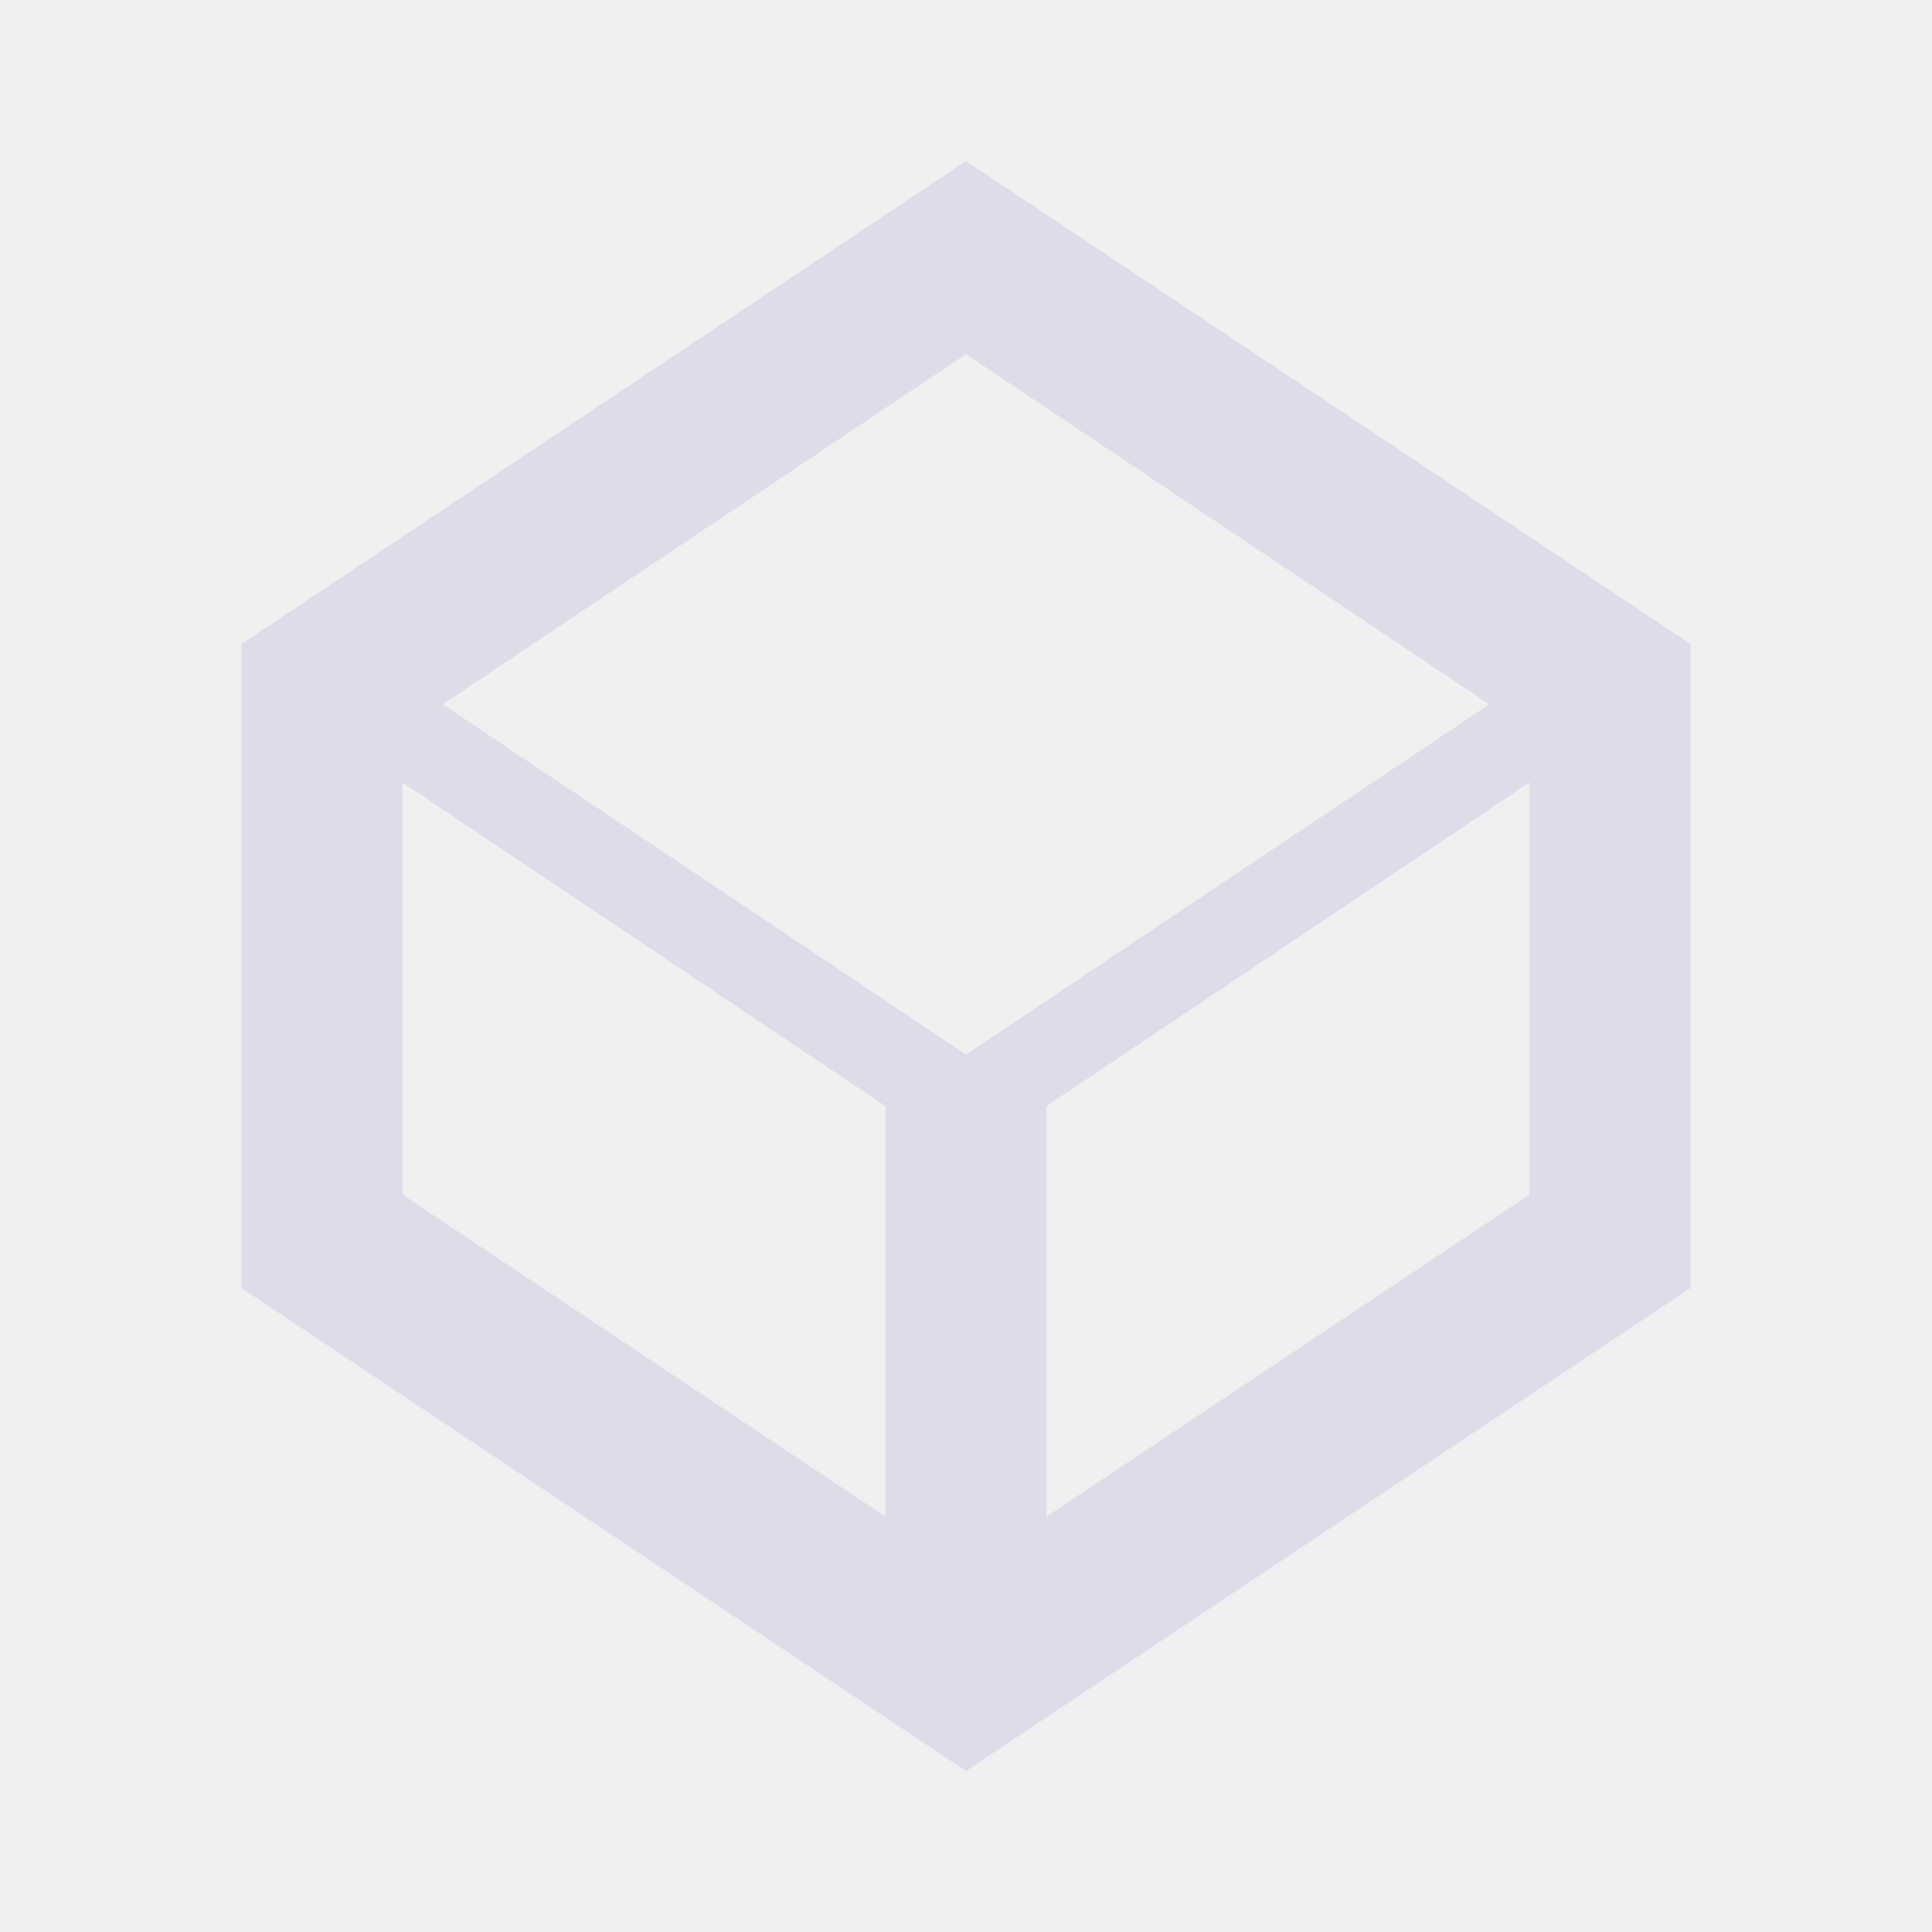
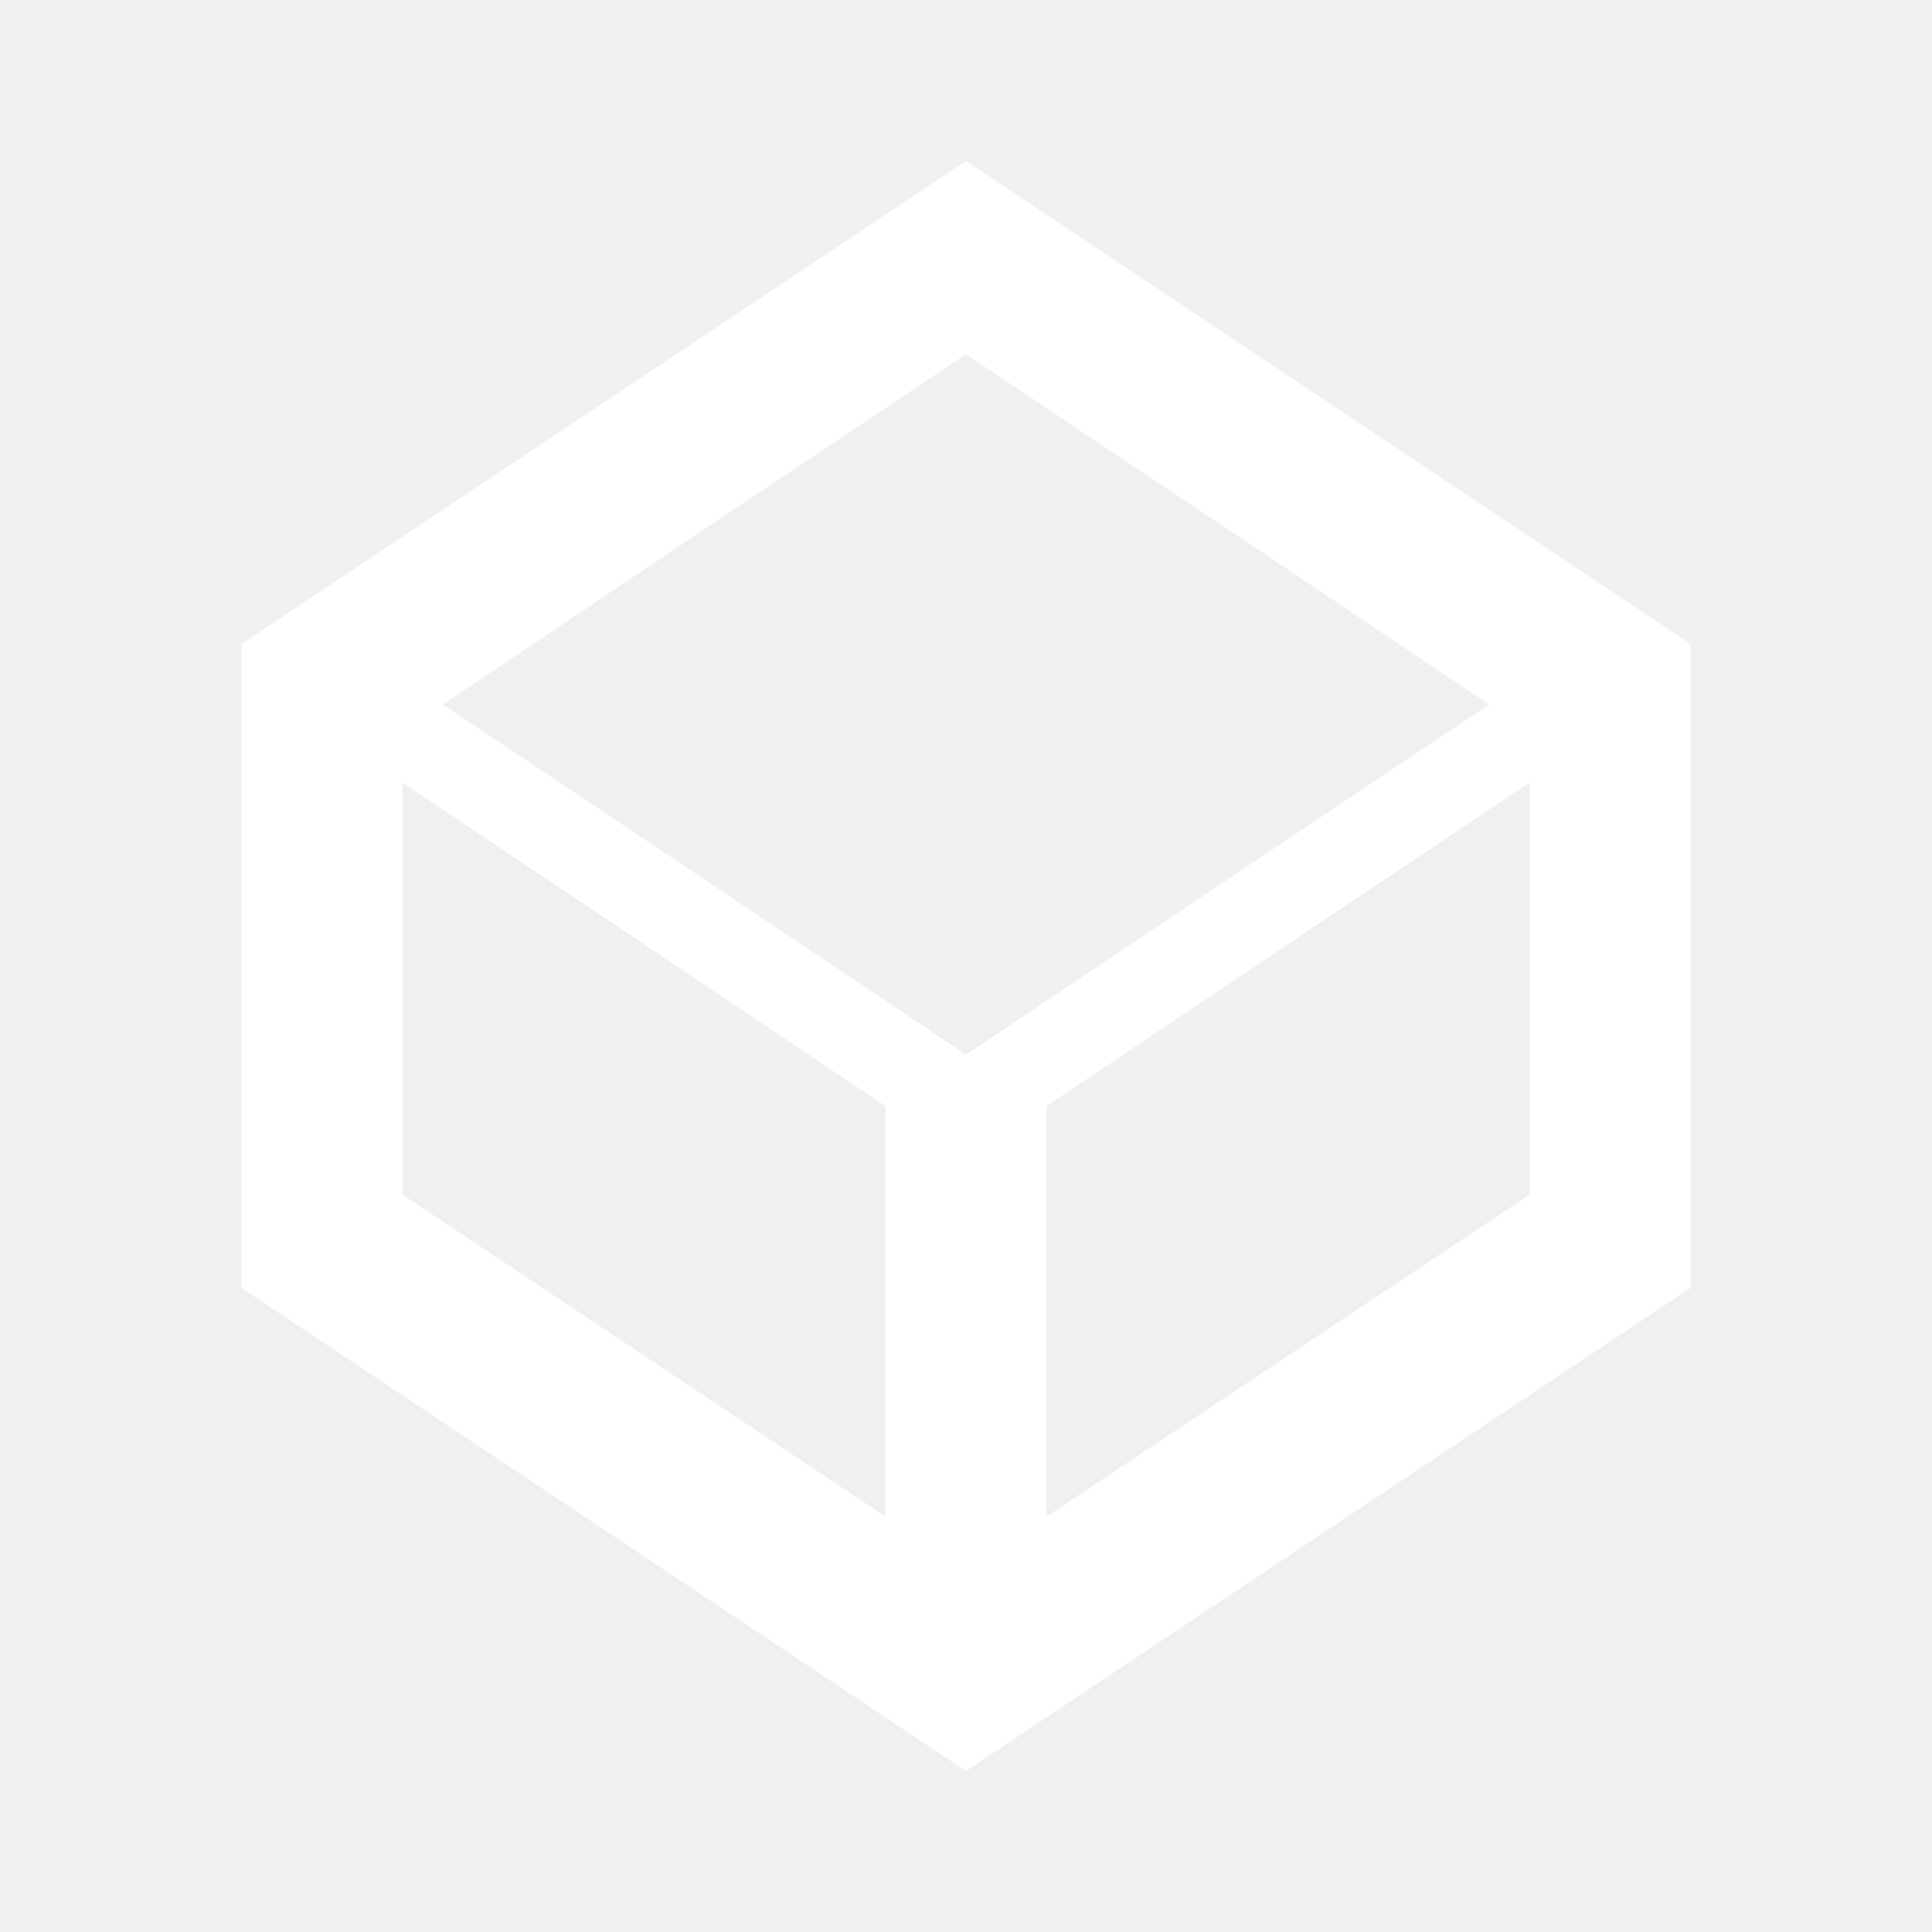
<svg xmlns="http://www.w3.org/2000/svg" preserveAspectRatio="none" overflow="visible" style="display: block;" width="24" height="24" viewBox="0 0 24 24" fill="none">
  <g id="Image">
-     <path id="Vector" d="M12 2L3 8V16L12 22L21 16V8L12 2ZM12 4.4L18.5 8.75L12 13.1L5.5 8.75L12 4.4ZM5 9.72L11 13.74V18.84L5 14.84V9.72ZM19 9.72V14.84L13 18.84V13.74L19 9.72Z" fill="#DCDDE8" />
+     <path id="Vector" d="M12 2L3 8V16L12 22L21 16V8L12 2ZM12 4.4L18.5 8.75L12 13.1L5.5 8.75L12 4.4ZM5 9.72L11 13.74V18.84L5 14.84V9.72ZM19 9.72V14.84L13 18.84V13.74L19 9.72Z" fill="white" />
  </g>
</svg>
